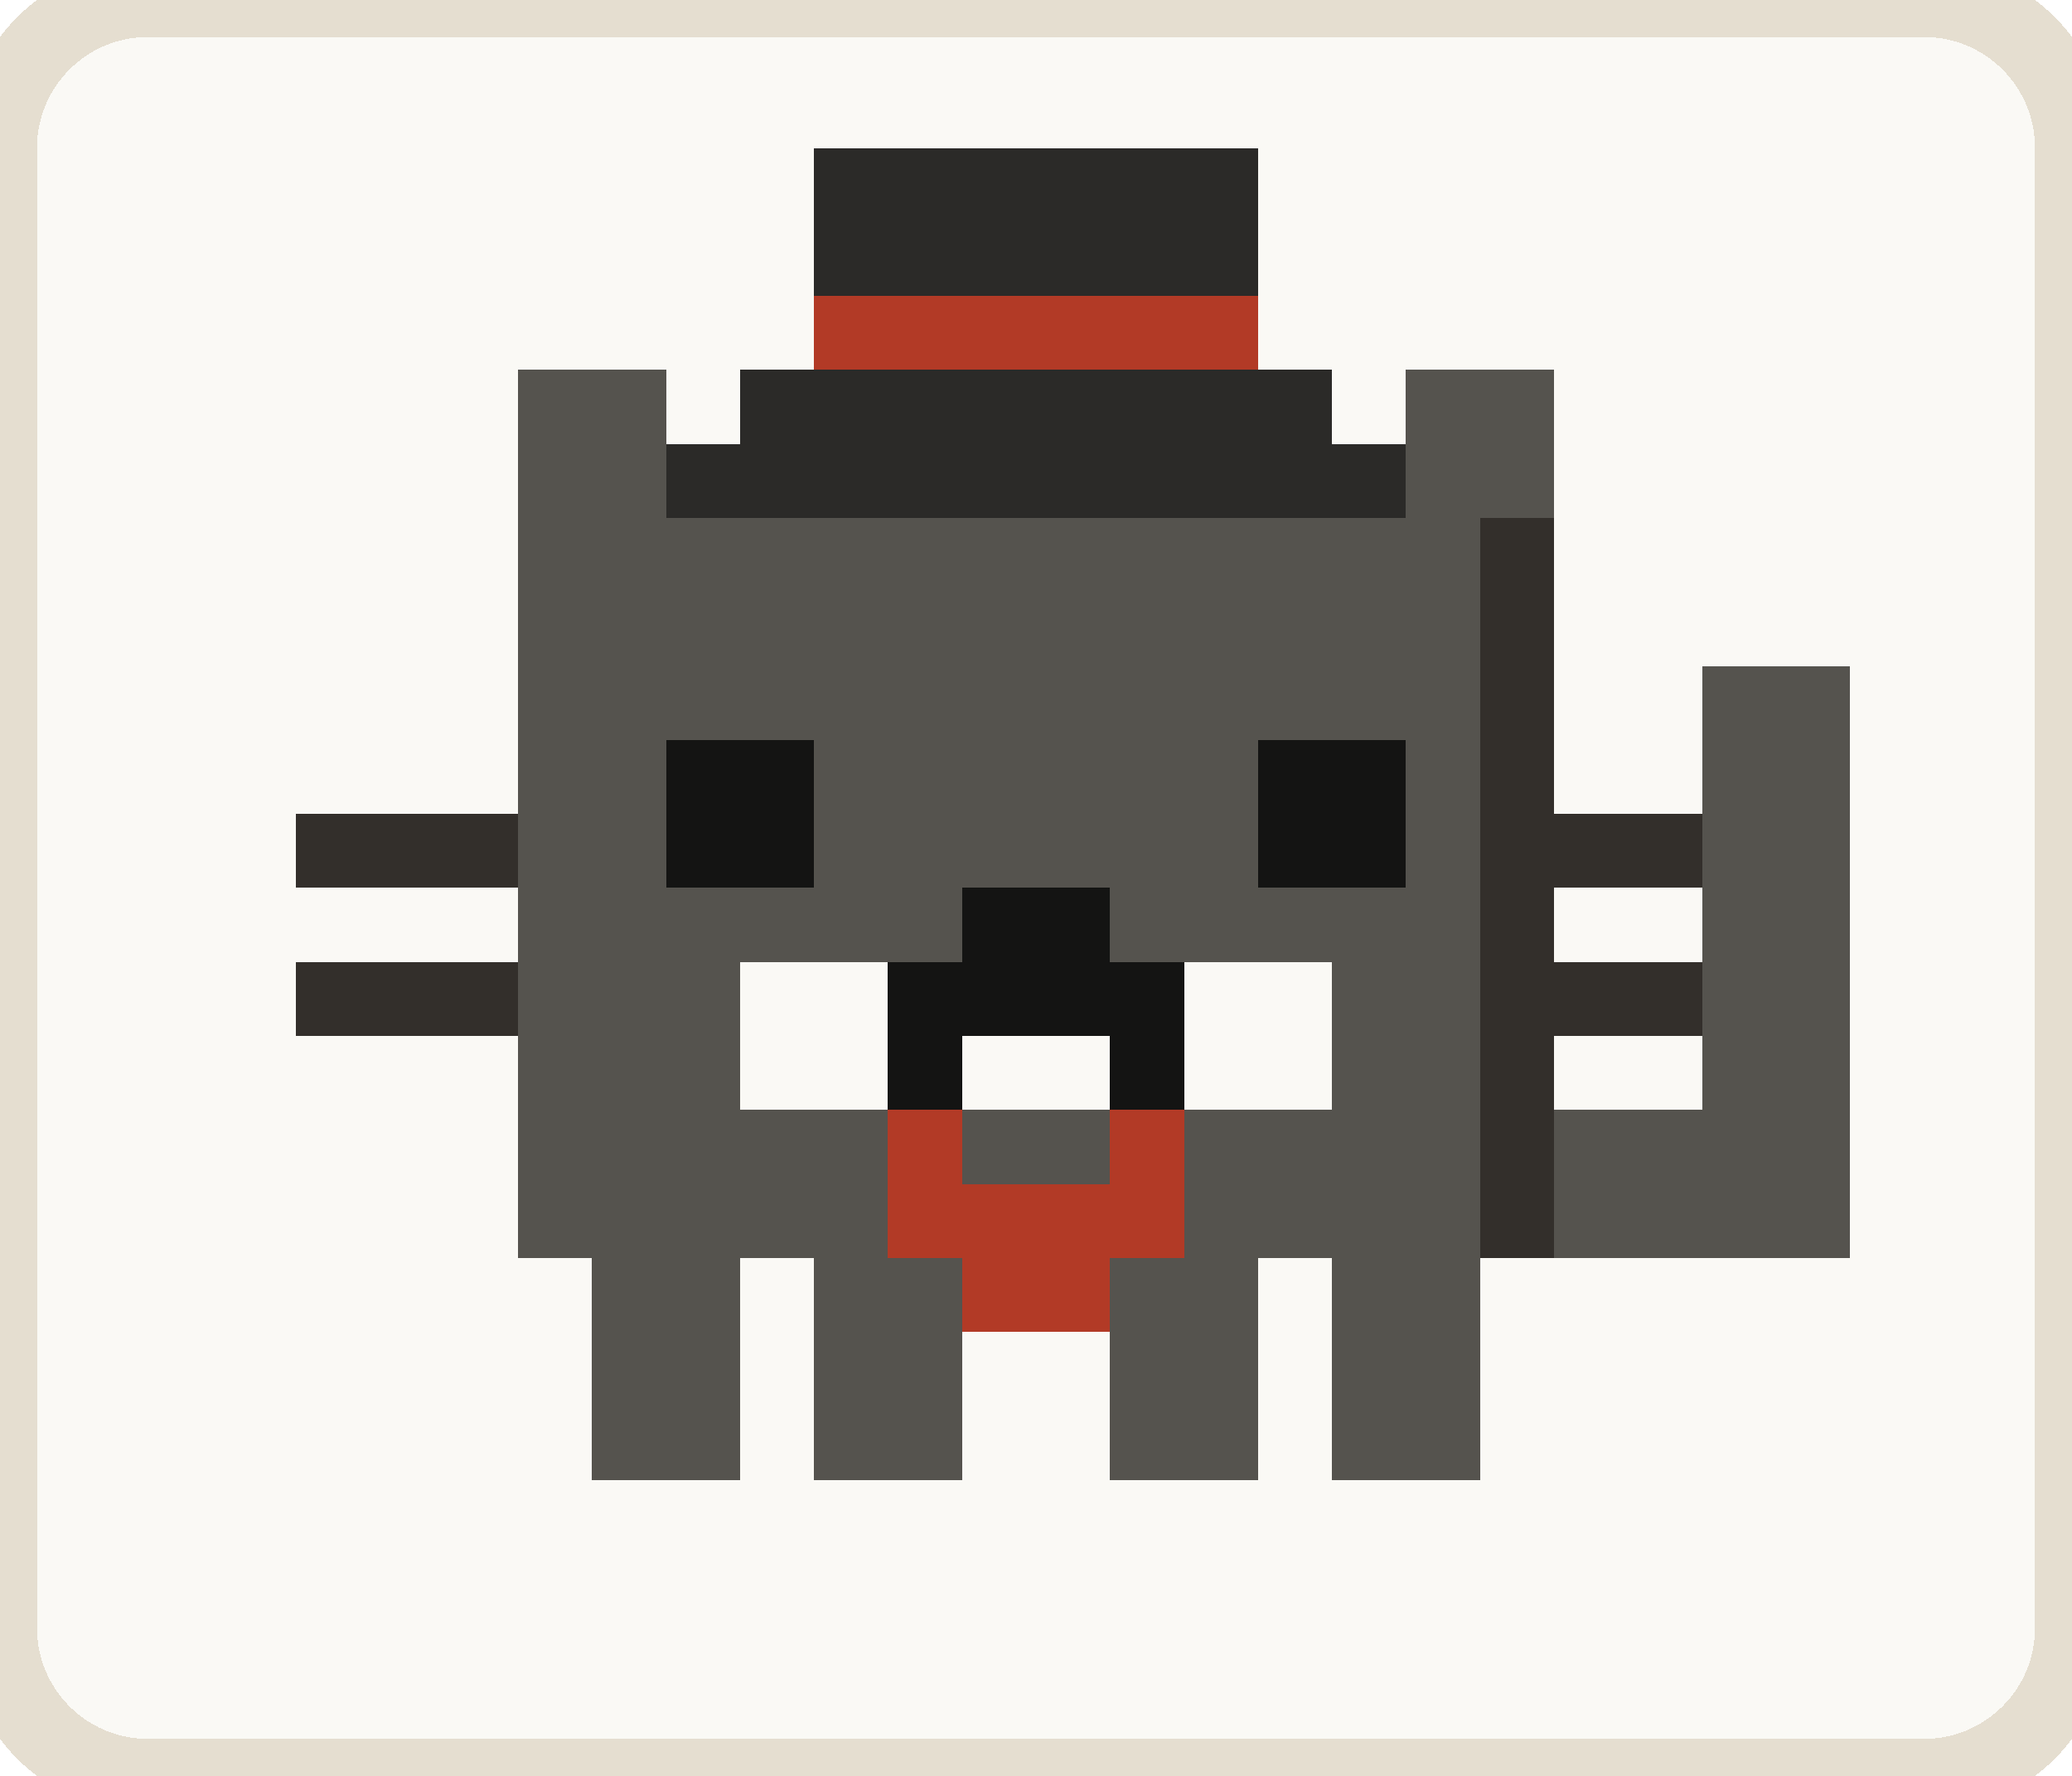
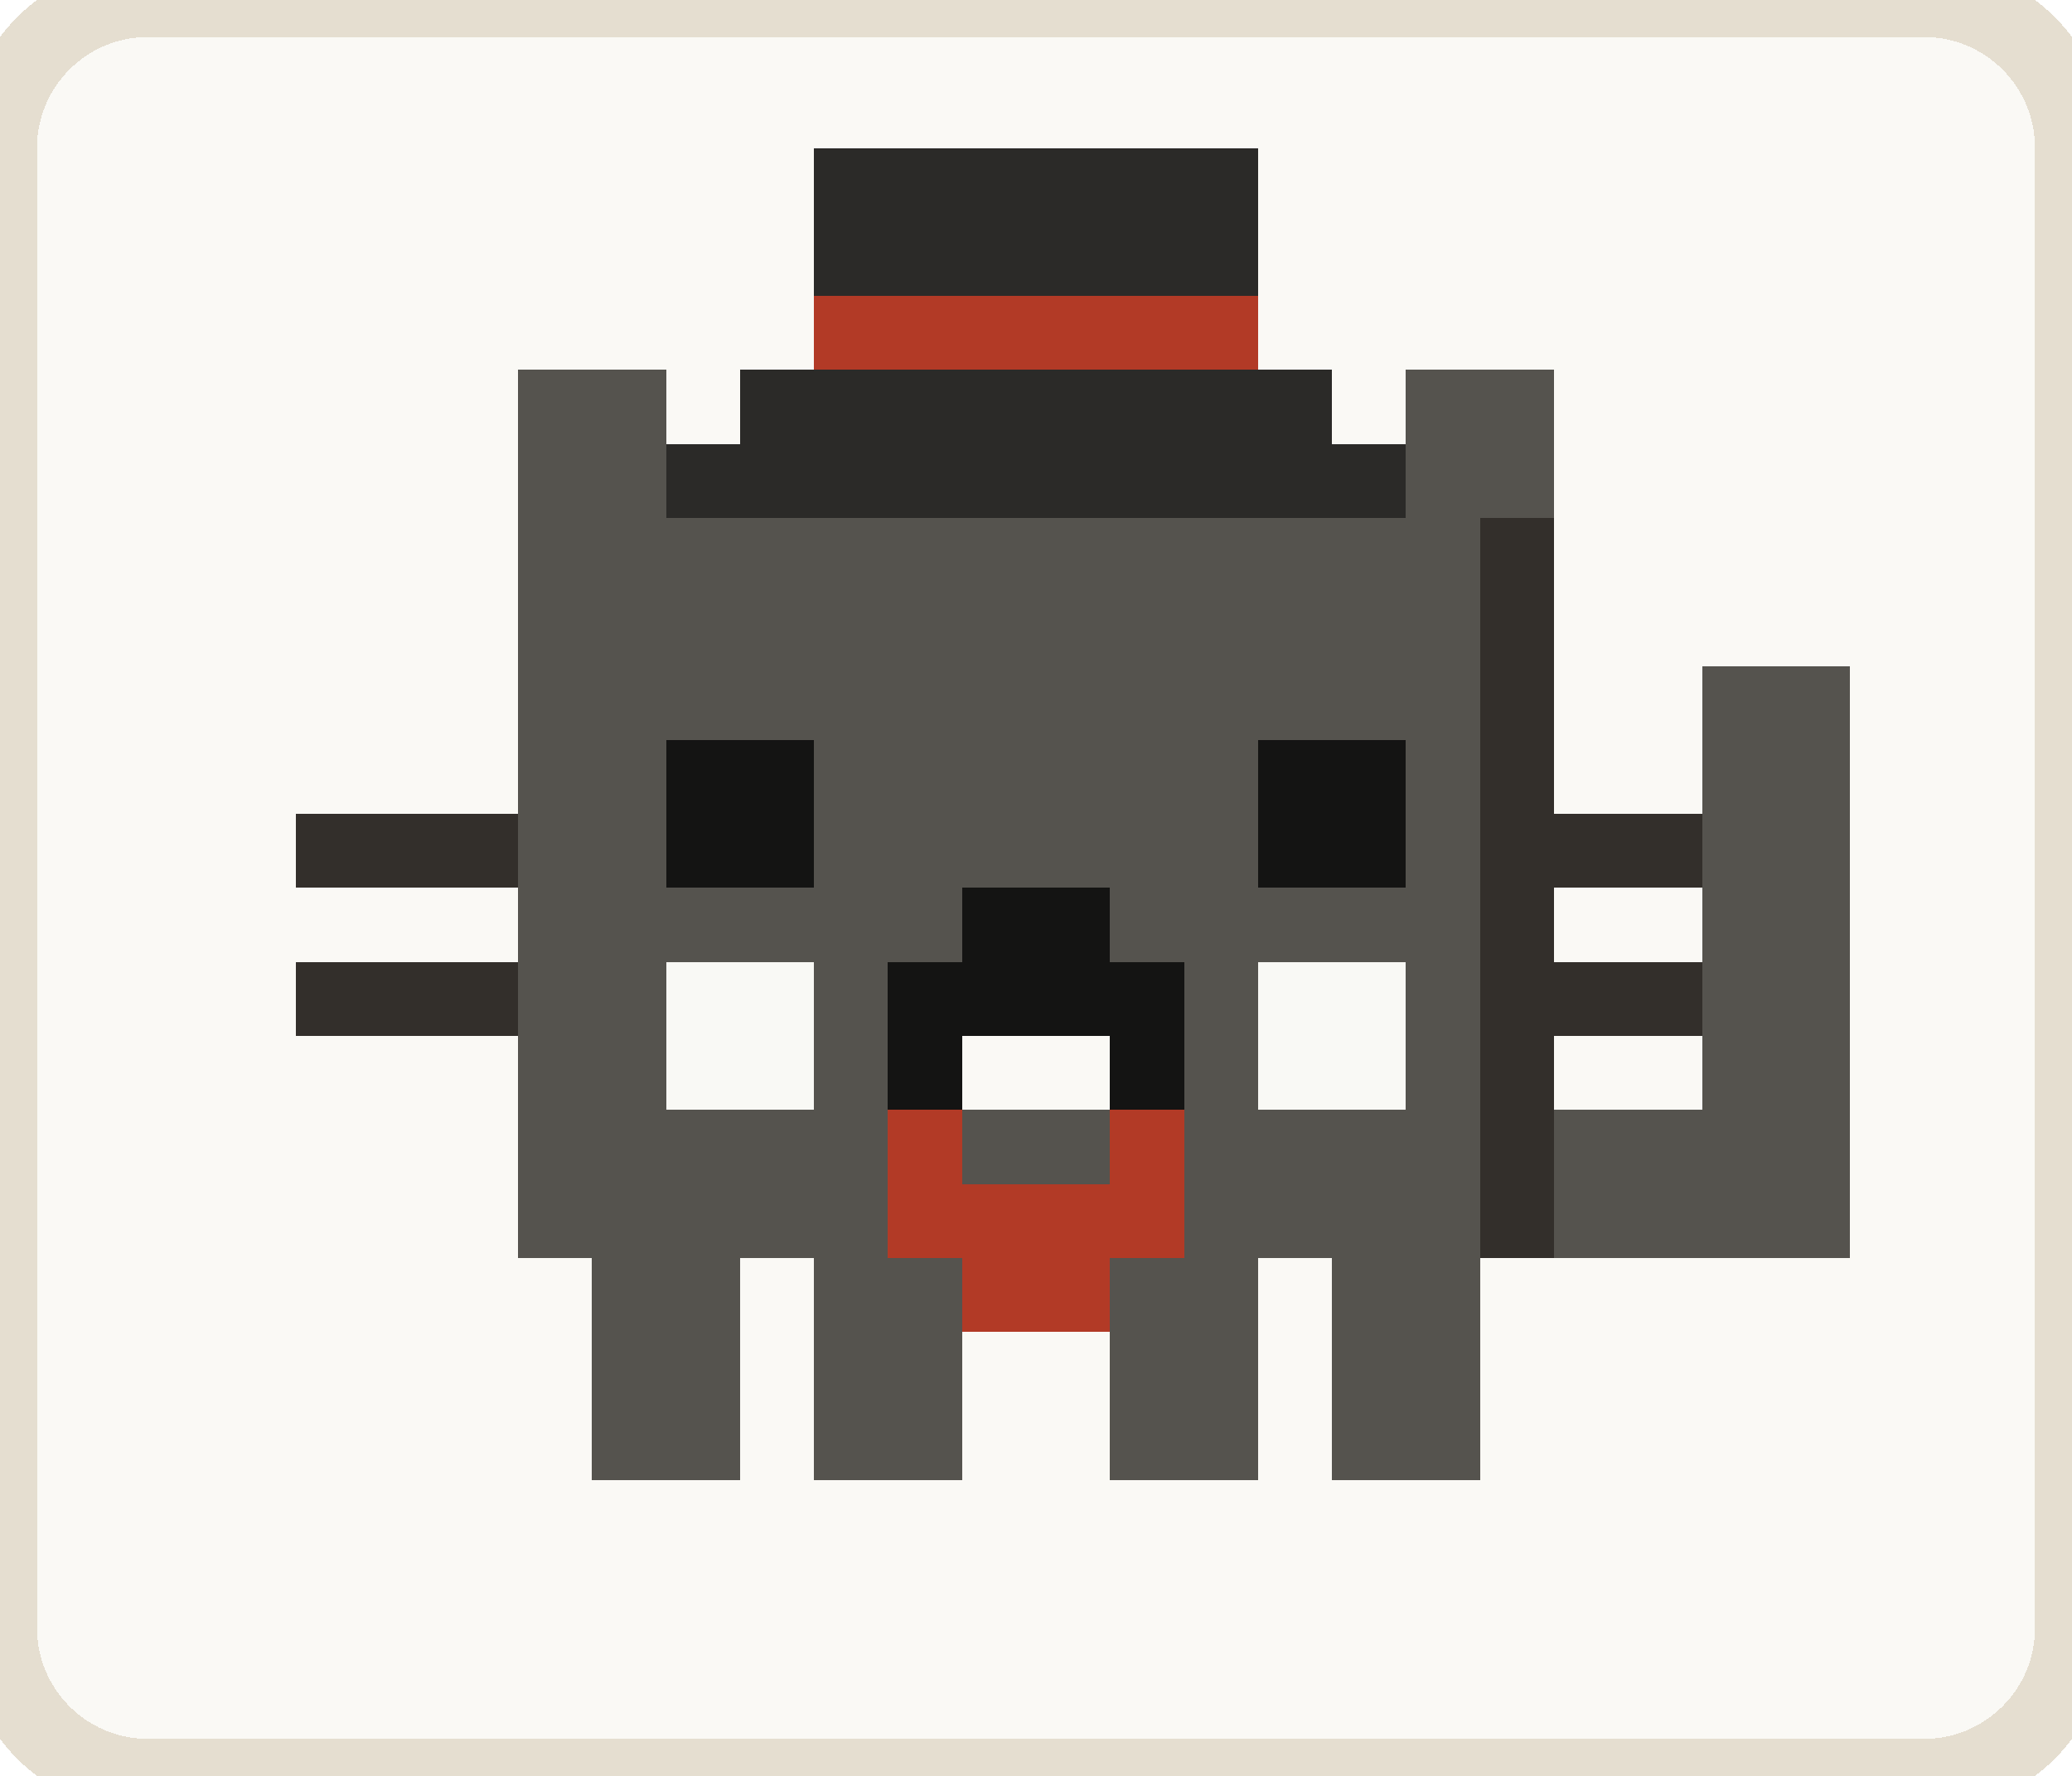
<svg xmlns="http://www.w3.org/2000/svg" viewBox="0 0 28 24" width="224" height="192" shape-rendering="crispEdges" role="img" aria-label="Кот-грепер: Находит нужную строку с первого раза">
  <rect width="28" height="24" rx="2" fill="#FAF9F5" stroke="#E5DED0" />
  <g transform="translate(2 2)">
    <g class="cat-tail">
      <rect x="21" y="7" width="2" height="1" fill="#55534E" />
      <rect x="21" y="8" width="2" height="1" fill="#55534E" />
      <rect x="21" y="9" width="2" height="1" fill="#55534E" />
      <rect x="21" y="10" width="2" height="1" fill="#55534E" />
      <rect x="21" y="11" width="2" height="1" fill="#55534E" />
      <rect x="21" y="12" width="2" height="1" fill="#55534E" />
      <rect x="19" y="13" width="4" height="1" fill="#55534E" />
      <rect x="19" y="14" width="4" height="1" fill="#55534E" />
    </g>
    <g class="cat-body">
      <rect x="5" y="3" width="2" height="1" fill="#55534E" />
      <rect x="17" y="3" width="2" height="1" fill="#55534E" />
      <rect x="5" y="4" width="2" height="1" fill="#55534E" />
      <rect x="17" y="4" width="2" height="1" fill="#55534E" />
      <rect x="5" y="5" width="13" height="1" fill="#55534E" />
      <rect x="18" y="5" width="1" height="1" fill="#332F2B" />
      <rect x="5" y="6" width="13" height="1" fill="#55534E" />
      <rect x="18" y="6" width="1" height="1" fill="#332F2B" />
      <rect x="5" y="7" width="13" height="1" fill="#55534E" />
      <rect x="18" y="7" width="1" height="1" fill="#332F2B" />
      <rect x="5" y="8" width="13" height="1" fill="#55534E" />
      <rect x="18" y="8" width="1" height="1" fill="#332F2B" />
      <rect x="2" y="9" width="3" height="1" fill="#332F2B" />
      <rect x="5" y="9" width="13" height="1" fill="#55534E" />
      <rect x="18" y="9" width="3" height="1" fill="#332F2B" />
      <rect x="5" y="10" width="6" height="1" fill="#55534E" />
      <rect x="11" y="10" width="2" height="1" fill="#141413" />
      <rect x="13" y="10" width="5" height="1" fill="#55534E" />
      <rect x="18" y="10" width="1" height="1" fill="#332F2B" />
      <rect x="2" y="11" width="3" height="1" fill="#332F2B" />
-       <rect x="5" y="11" width="3" height="1" fill="#55534E" />
-       <rect x="8" y="11" width="2" height="1" fill="#FAF9F5" />
-       <rect x="10" y="11" width="4" height="1" fill="#55534E" />
-       <rect x="14" y="11" width="2" height="1" fill="#FAF9F5" />
-       <rect x="16" y="11" width="2" height="1" fill="#55534E" />
+       <rect x="5" y="11" width="2" height="1" fill="#55534E" />
+       <rect x="7" y="11" width="2" height="1" fill="#FAF9F5" fill-opacity="0.45" />
+       <rect x="9" y="11" width="6" height="1" fill="#55534E" />
+       <rect x="15" y="11" width="2" height="1" fill="#FAF9F5" fill-opacity="0.45" />
+       <rect x="17" y="11" width="1" height="1" fill="#55534E" />
      <rect x="18" y="11" width="3" height="1" fill="#332F2B" />
-       <rect x="5" y="12" width="3" height="1" fill="#55534E" />
-       <rect x="8" y="12" width="2" height="1" fill="#FAF9F5" />
-       <rect x="10" y="12" width="4" height="1" fill="#55534E" />
-       <rect x="14" y="12" width="2" height="1" fill="#FAF9F5" />
-       <rect x="16" y="12" width="2" height="1" fill="#55534E" />
+       <rect x="5" y="12" width="2" height="1" fill="#55534E" />
+       <rect x="7" y="12" width="2" height="1" fill="#FAF9F5" fill-opacity="0.45" />
+       <rect x="9" y="12" width="6" height="1" fill="#55534E" />
+       <rect x="15" y="12" width="2" height="1" fill="#FAF9F5" fill-opacity="0.45" />
+       <rect x="17" y="12" width="1" height="1" fill="#55534E" />
      <rect x="18" y="12" width="1" height="1" fill="#332F2B" />
      <rect x="5" y="13" width="5" height="1" fill="#55534E" />
      <rect x="10" y="13" width="1" height="1" fill="#B23A26" />
      <rect x="11" y="13" width="2" height="1" fill="#55534E" />
      <rect x="13" y="13" width="1" height="1" fill="#B23A26" />
      <rect x="14" y="13" width="4" height="1" fill="#55534E" />
      <rect x="18" y="13" width="1" height="1" fill="#332F2B" />
      <rect x="5" y="14" width="5" height="1" fill="#55534E" />
      <rect x="10" y="14" width="4" height="1" fill="#B23A26" />
      <rect x="14" y="14" width="4" height="1" fill="#55534E" />
      <rect x="18" y="14" width="1" height="1" fill="#332F2B" />
      <rect x="6" y="15" width="2" height="1" fill="#55534E" />
      <rect x="9" y="15" width="2" height="1" fill="#55534E" />
      <rect x="11" y="15" width="2" height="1" fill="#B23A26" />
      <rect x="13" y="15" width="2" height="1" fill="#55534E" />
      <rect x="16" y="15" width="2" height="1" fill="#55534E" />
      <rect x="6" y="16" width="2" height="1" fill="#55534E" />
      <rect x="9" y="16" width="2" height="1" fill="#55534E" />
      <rect x="13" y="16" width="2" height="1" fill="#55534E" />
      <rect x="16" y="16" width="2" height="1" fill="#55534E" />
      <rect x="6" y="17" width="2" height="1" fill="#55534E" />
      <rect x="9" y="17" width="2" height="1" fill="#55534E" />
      <rect x="13" y="17" width="2" height="1" fill="#55534E" />
      <rect x="16" y="17" width="2" height="1" fill="#55534E" />
    </g>
    <g class="cat-eyes">
      <rect x="7" y="8" width="2" height="1" fill="#141413" />
      <rect x="15" y="8" width="2" height="1" fill="#141413" />
      <rect x="7" y="9" width="2" height="1" fill="#141413" />
      <rect x="15" y="9" width="2" height="1" fill="#141413" />
    </g>
    <g class="cat-eyes-shut">
      <rect x="7" y="9" width="2" height="1" fill="#141413" />
      <rect x="15" y="9" width="2" height="1" fill="#141413" />
    </g>
    <g class="cat-mouth">
      <rect x="10" y="12" width="4" height="1" fill="#141413" />
    </g>
    <g class="cat-mouth-open">
      <rect x="10" y="11" width="4" height="1" fill="#141413" />
      <rect x="10" y="12" width="1" height="1" fill="#141413" />
      <rect x="11" y="12" width="2" height="1" fill="#FAF9F5" />
      <rect x="13" y="12" width="1" height="1" fill="#141413" />
    </g>
    <g class="cat-hat">
      <rect x="9" y="0" width="6" height="1" fill="#2B2A28" />
      <rect x="9" y="1" width="6" height="1" fill="#2B2A28" />
      <rect x="9" y="2" width="6" height="1" fill="#B23A26" />
      <rect x="8" y="3" width="8" height="1" fill="#2B2A28" />
      <rect x="7" y="4" width="10" height="1" fill="#2B2A28" />
    </g>
  </g>
</svg>
